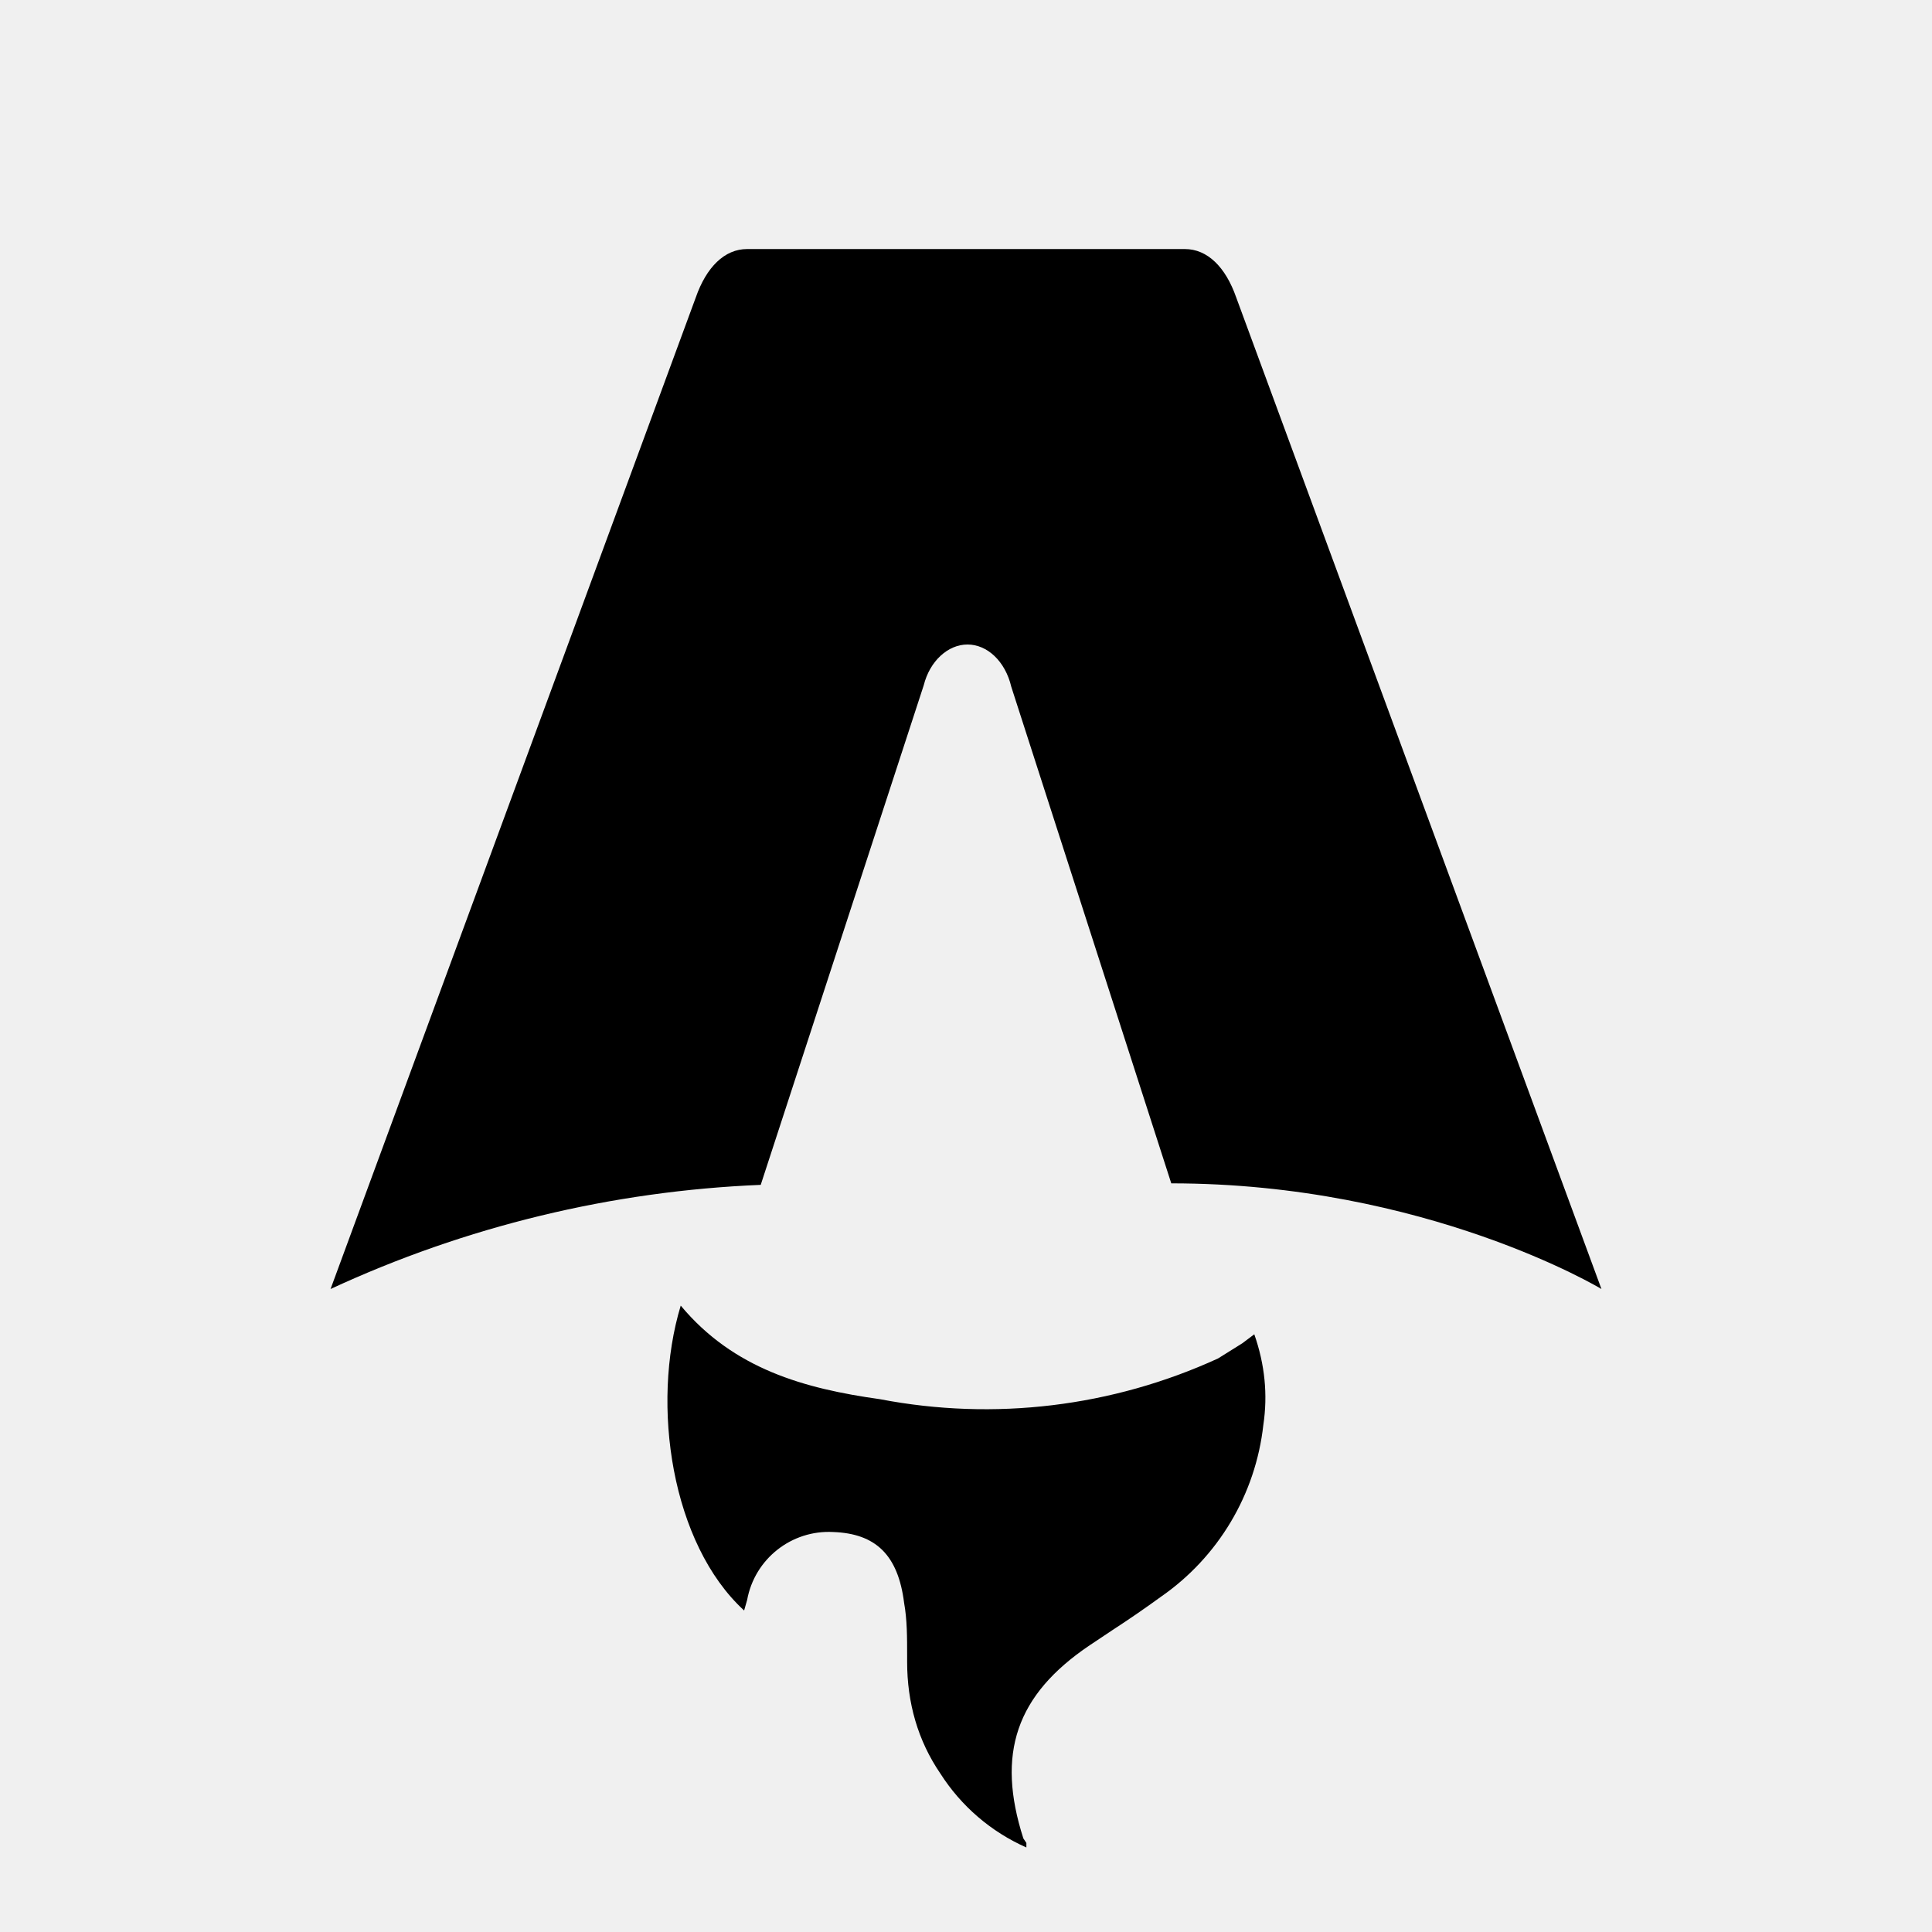
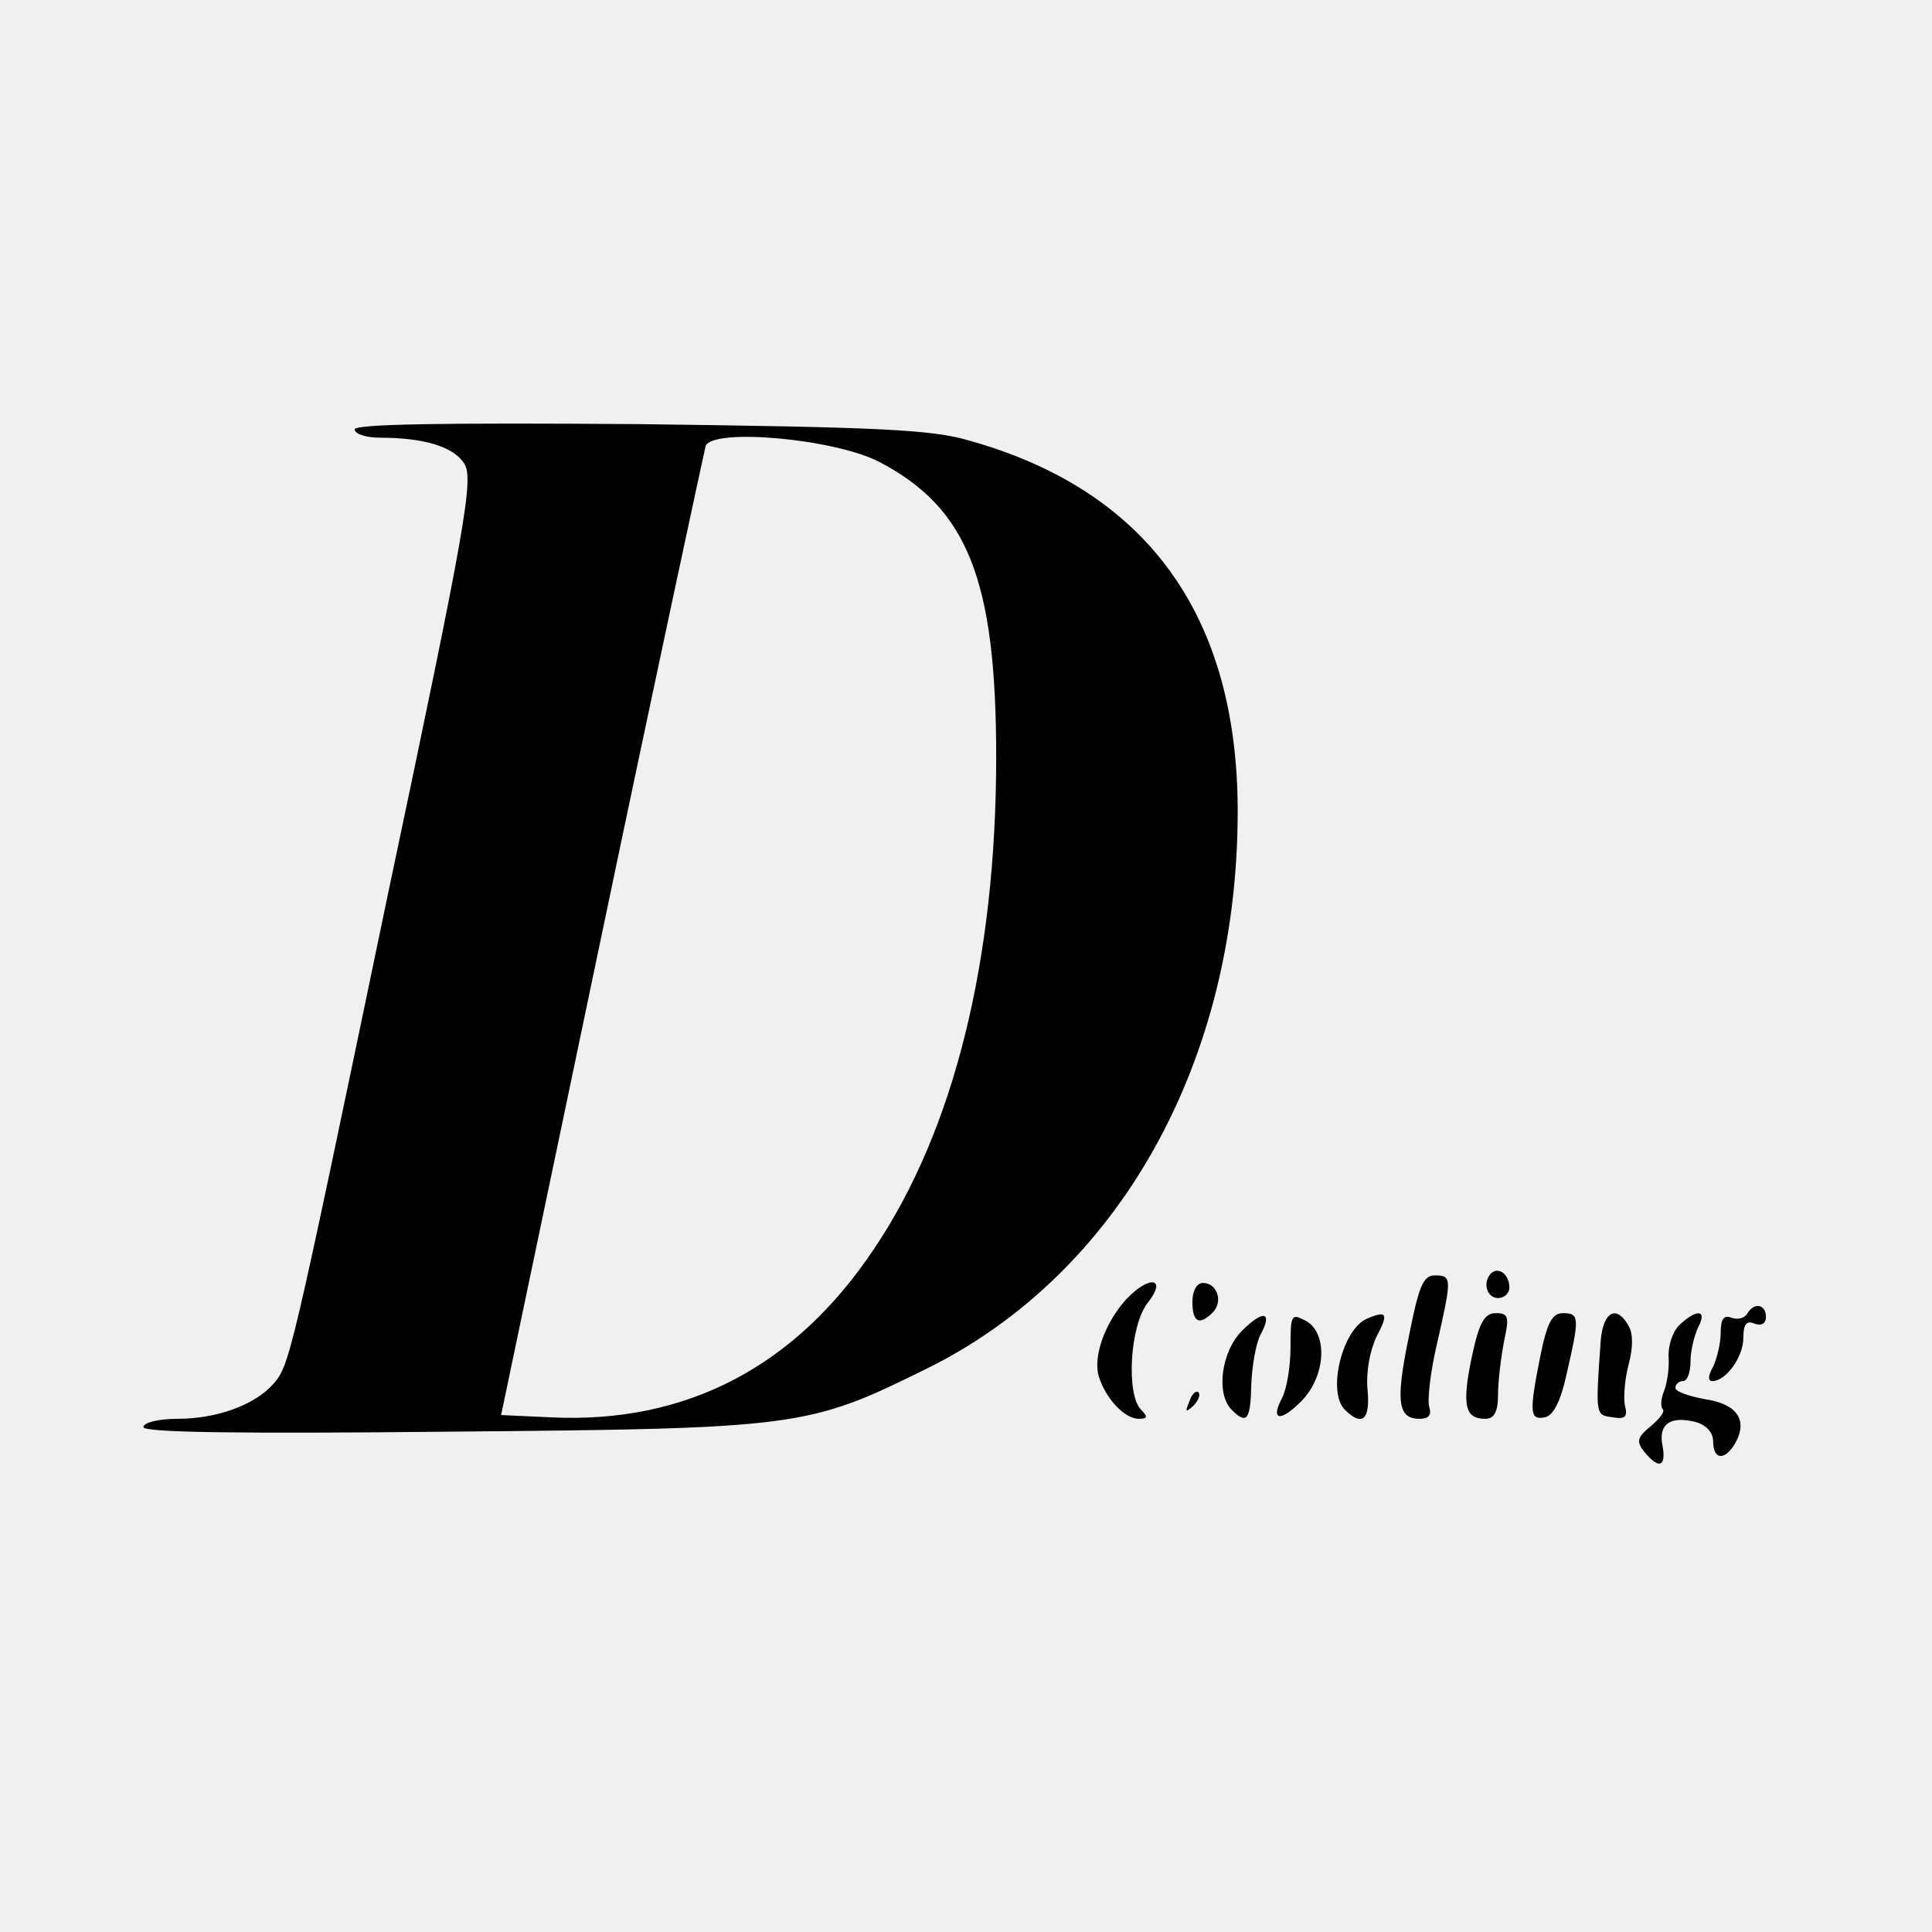
- <svg xmlns="http://www.w3.org/2000/svg" fill="none" viewBox="0 0 128 128">
-   <path d="M50.4 78.5a75.1 75.1 0 0 0-28.5 6.9l24.2-65.7c.7-2 1.9-3.2 3.4-3.2h29c1.5 0 2.7 1.2 3.4 3.2l24.2 65.7s-11.6-7-28.5-7L67 45.5c-.4-1.7-1.6-2.8-2.9-2.8-1.3 0-2.5 1.1-2.9 2.7L50.4 78.5Zm-1.1 28.2Zm-4.2-20.2c-2 6.6-.6 15.8 4.2 20.2a17.5 17.5 0 0 1 .2-.7 5.5 5.5 0 0 1 5.7-4.5c2.8.1 4.3 1.5 4.7 4.7.2 1.1.2 2.3.2 3.5v.4c0 2.7.7 5.2 2.2 7.4a13 13 0 0 0 5.7 4.9v-.3l-.2-.3c-1.8-5.6-.5-9.5 4.4-12.8l1.5-1a73 73 0 0 0 3.2-2.2 16 16 0 0 0 6.8-11.4c.3-2 .1-4-.6-6l-.8.6-1.6 1a37 37 0 0 1-22.4 2.7c-5-.7-9.7-2-13.2-6.2Z" />
-   <style>
-         path { fill: #000; }
-         @media (prefers-color-scheme: dark) {
-             path { fill: #FFF; }
-         }
-     </style>
+ <svg xmlns="http://www.w3.org/2000/svg" version="1.0" width="256pt" height="256pt" viewBox="0 0 256 256" preserveAspectRatio="xMidYMid meet">
+   <g transform="translate(0,256) scale(0.1,-0.1)" fill="#000000" stroke="none">
+     <path d="M470 1991 c0 -6 15 -11 34 -11 58 0 97 -12 111 -34 13 -20 3 -79 -101 -571 -130 -624 -130 -623 -152 -649 -25 -28 -75 -46 -127 -46 -25 0 -45 -5 -45 -11 0 -7 122 -9 408 -6 461 4 473 6 629 83 256 126 413 407 413 739 0 259 -120 425 -355 491 -50 15 -121 18 -437 22 -267 2 -378 0 -378 -7z m695 -43 c117 -61 155 -156 155 -391 0 -269 -56 -495 -162 -652 -104 -156 -249 -232 -429 -223 l-65 3 133 635 c73 349 136 641 138 649 9 24 170 10 230 -21z" />
+     <path d="M1976 873 c-12 -12 -6 -33 9 -33 8 0 15 6 15 14 0 17 -14 28 -24 19z" />
+     <path d="M1867 790 c-18 -87 -15 -110 14 -110 12 0 16 5 13 15 -3 8 1 46 10 84 20 88 20 91 -3 91 -15 0 -21 -14 -34 -80z" />
+     <path d="M1492 838 c-28 -31 -44 -76 -36 -102 9 -29 34 -56 53 -56 12 0 12 3 3 12 -20 20 -15 112 9 142 26 33 2 37 -29 4z" />
+     <path d="M1580 835 c0 -27 9 -32 27 -14 14 14 6 39 -13 39 -8 0 -14 -10 -14 -25z" />
+     <path d="M2315 819 c-4 -6 -13 -8 -21 -5 -10 4 -14 -2 -14 -20 0 -14 -5 -34 -10 -45 -7 -12 -7 -19 -1 -19 18 0 41 32 41 57 0 18 4 24 15 19 9 -3 15 0 15 9 0 17 -16 20 -25 4z" />
+     <path d="M1646 797 c-28 -28 -35 -84 -14 -105 20 -20 25 -14 26 33 1 25 6 54 12 66 17 31 4 34 -24 6z" />
+     <path d="M1710 775 c0 -26 -5 -55 -11 -67 -16 -30 -3 -33 25 -5 33 33 36 91 6 107 -19 10 -20 8 -20 -35z" />
+     <path d="M1812 813 c-33 -13 -54 -97 -30 -121 23 -23 34 -13 30 27 -2 23 3 51 12 70 16 30 14 35 -12 24z" />
+     <path d="M1950 761 c-13 -63 -9 -81 18 -81 12 0 17 9 17 33 0 17 4 49 8 70 7 32 6 37 -11 37 -15 0 -22 -12 -32 -59z" />
+     <path d="M2041 763 c-15 -75 -14 -85 6 -81 11 2 21 21 29 58 17 74 17 80 -5 80 -14 0 -21 -12 -30 -57z" />
+     <path d="M2121 783 c-7 -99 -7 -98 16 -101 17 -3 20 1 16 16 -2 11 0 35 5 54 6 22 6 41 0 51 -16 29 -34 19 -37 -20z" />
+     <path d="M2225 804 c-9 -9 -15 -28 -14 -43 1 -14 -2 -34 -6 -44 -4 -10 -5 -20 -2 -24 4 -3 -4 -13 -16 -23 -18 -15 -19 -20 -8 -34 19 -23 29 -20 24 8 -6 29 10 40 43 32 15 -4 24 -14 24 -26 0 -25 16 -26 30 -1 16 30 1 51 -41 57 -21 4 -39 10 -39 15 0 5 5 9 10 9 6 0 10 12 10 26 0 14 5 34 10 45 13 24 -2 25 -25 3z" />
+     <path d="M1576 703 c-6 -14 -5 -15 5 -6 7 7 10 15 7 18 -3 3 -9 -2 -12 -12z" />
+   </g>
</svg>
